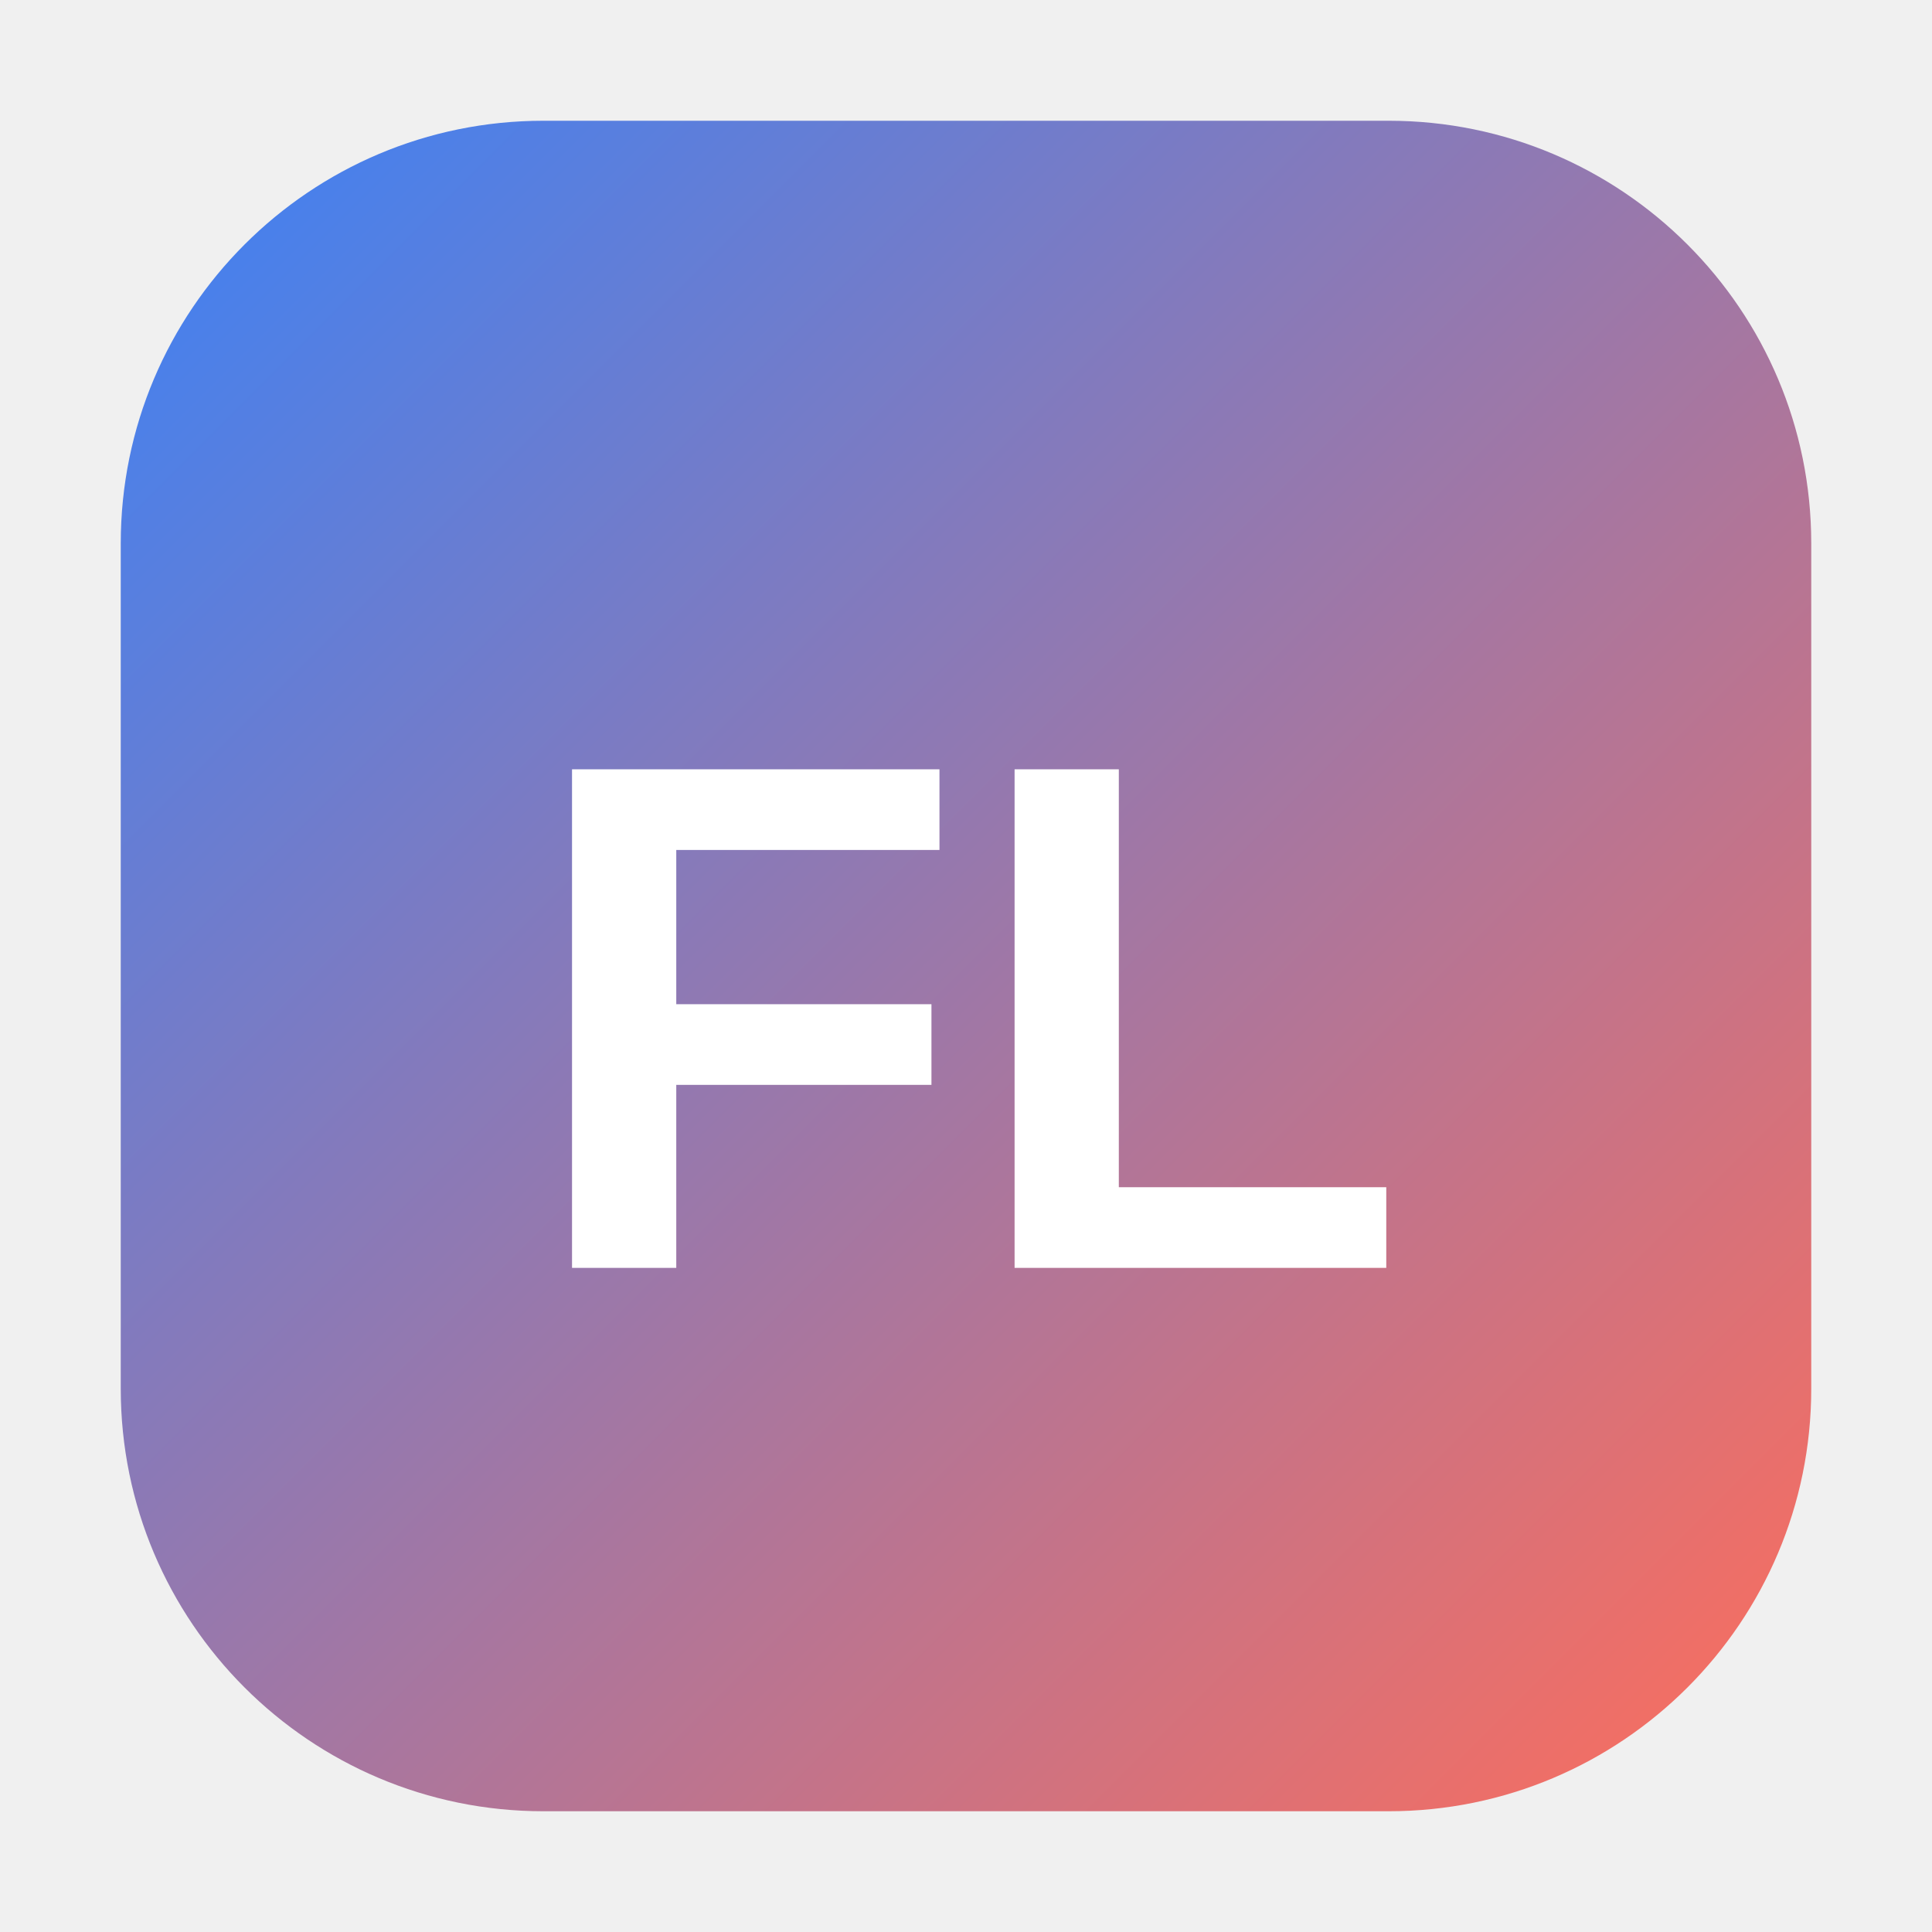
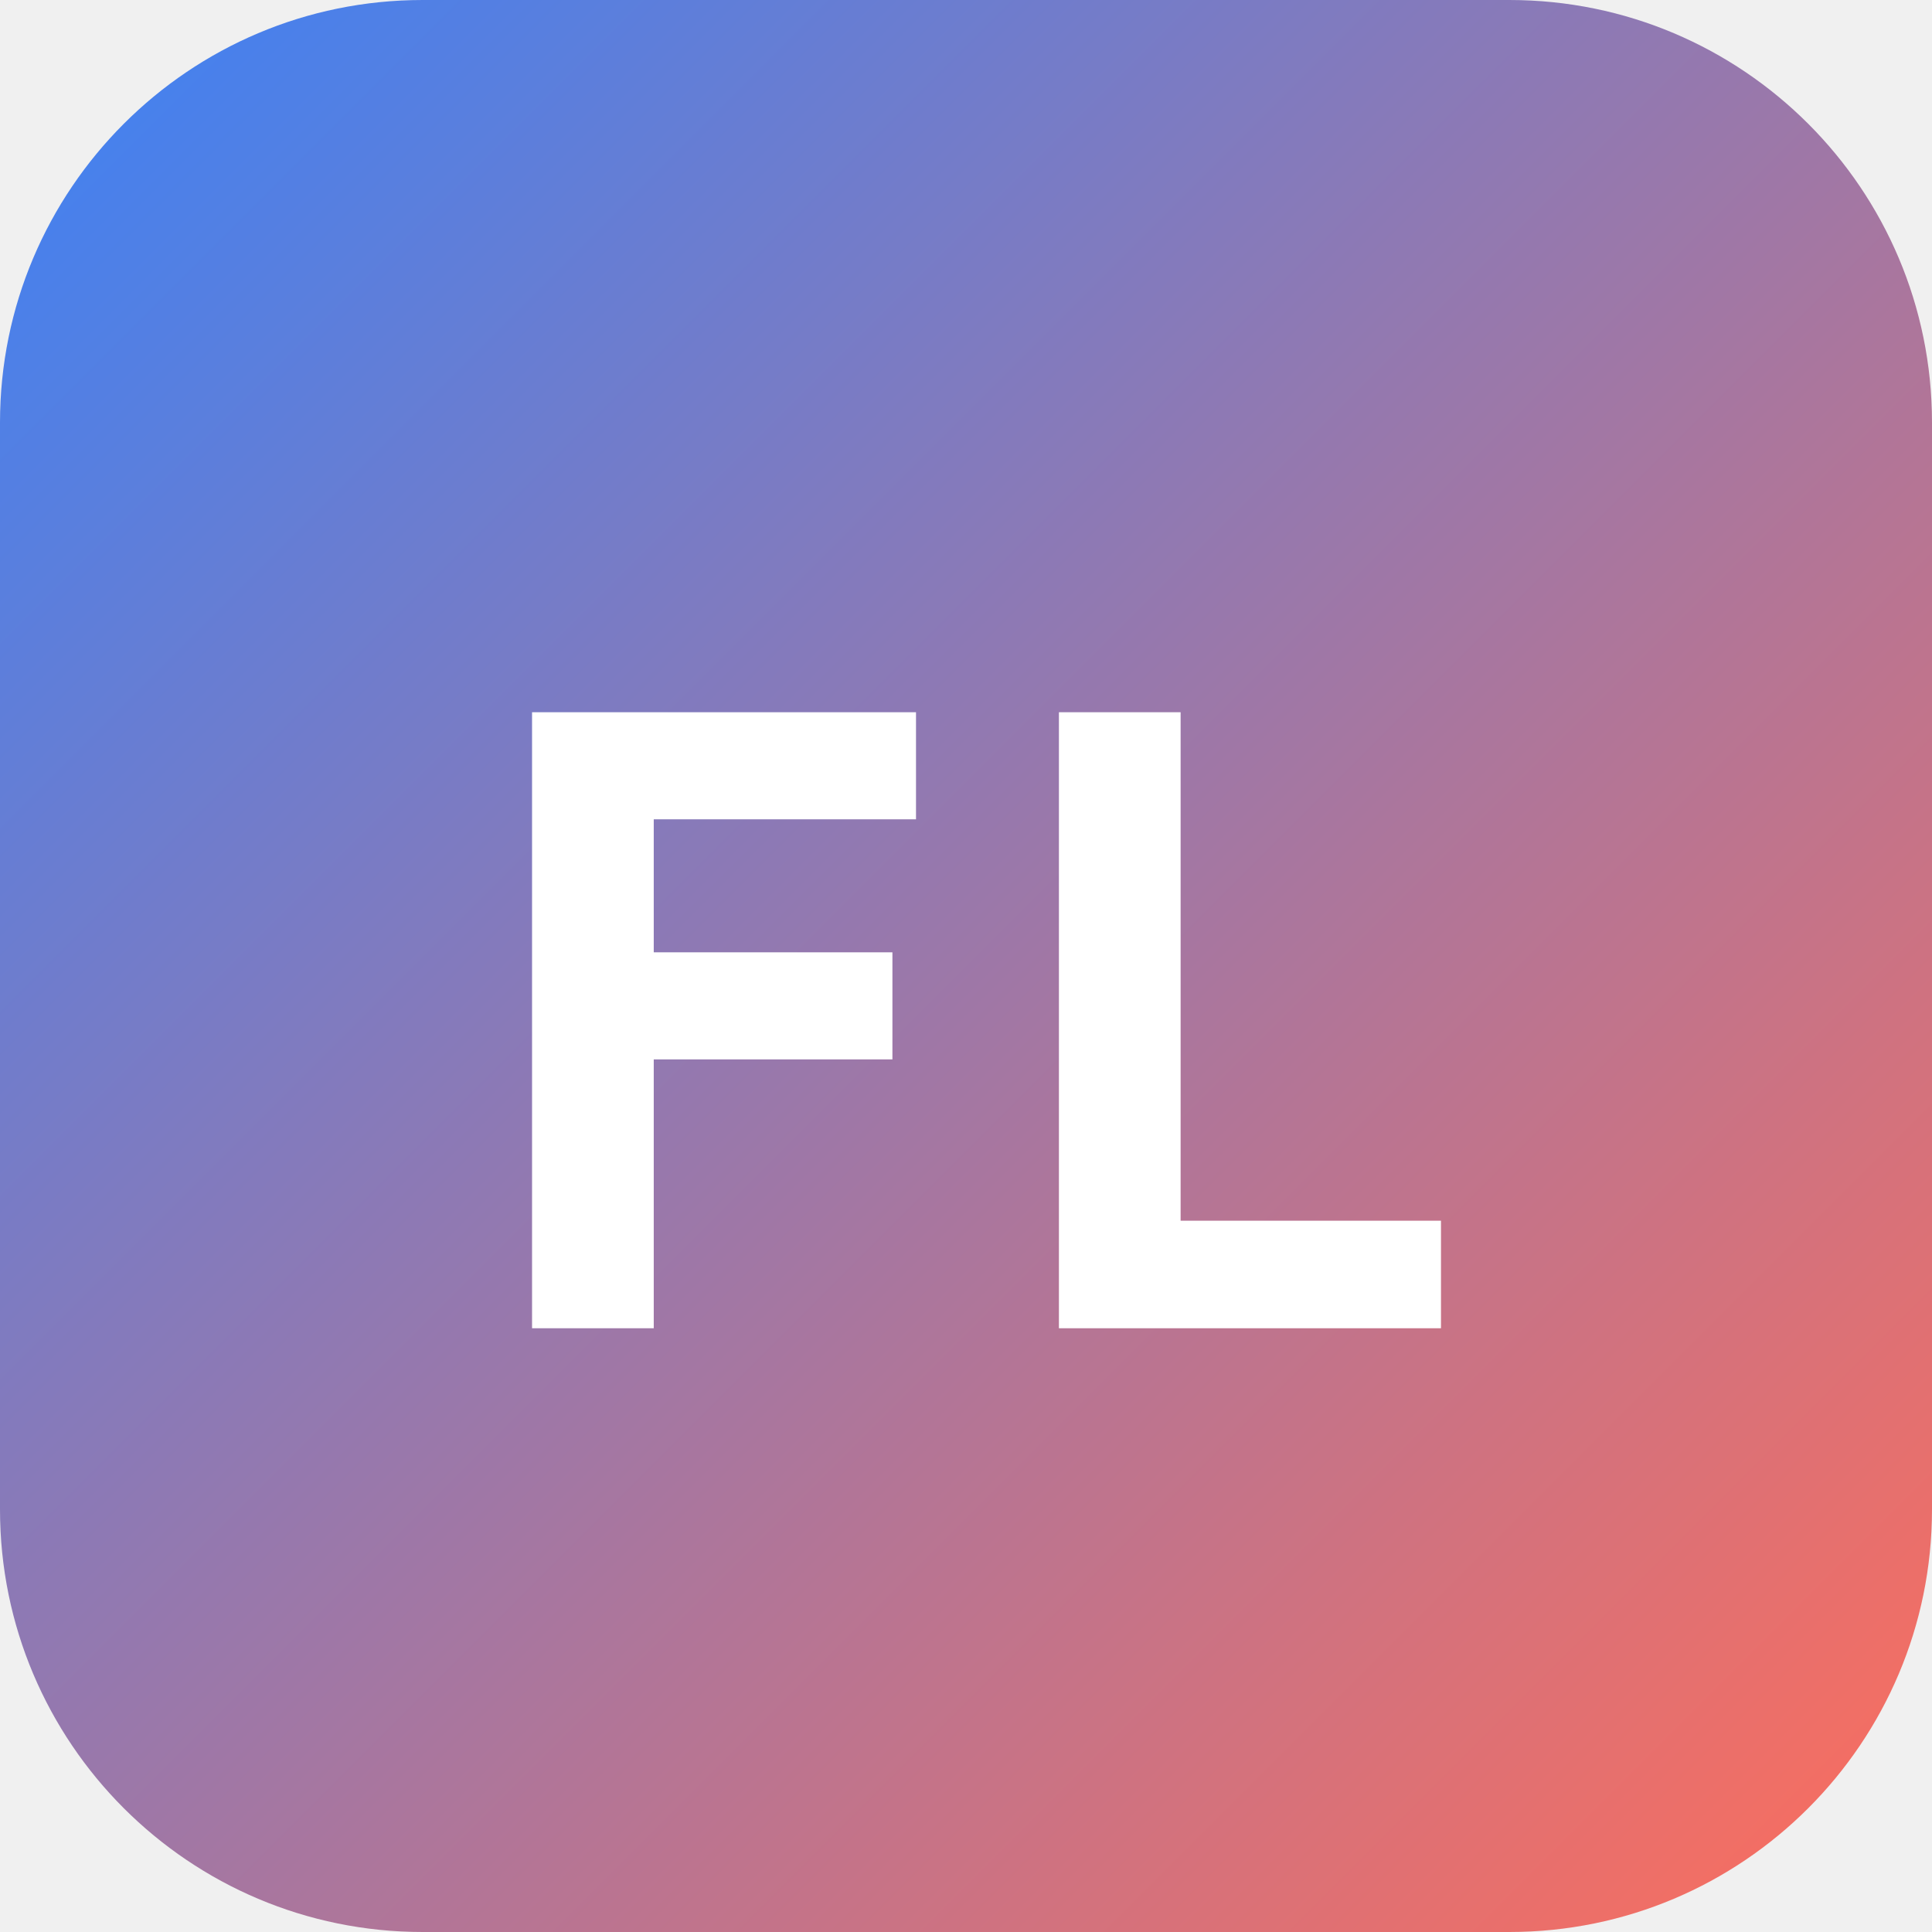
- <svg xmlns="http://www.w3.org/2000/svg" width="64" height="64" viewBox="0 0 64 64">
+ <svg xmlns="http://www.w3.org/2000/svg" viewBox="0 0 64 64">
  <defs>
-     <linearGradient id="g" x1="0" y1="0" x2="1" y2="1">
+     <linearGradient id="g" x1="0" y1="0" x2="64" y2="64" gradientUnits="userSpaceOnUse">
      <stop offset="0" stop-color="#3b82f6" />
      <stop offset="1" stop-color="#ff6d5a" />
    </linearGradient>
  </defs>
-   <rect x="4" y="4" width="56" height="56" rx="14" fill="url(#g)" />
-   <text x="32" y="42" font-family="Geist, -apple-system, Segoe UI, Arial, sans-serif" font-size="24" font-weight="700" fill="#ffffff" text-anchor="middle">FL</text>
+   <rect width="64" height="64" rx="14" fill="url(#g)" />
+   <text x="32" y="44" font-family="monospace, monospace" font-size="28" font-weight="700" fill="#ffffff" text-anchor="middle">FL</text>
</svg>
